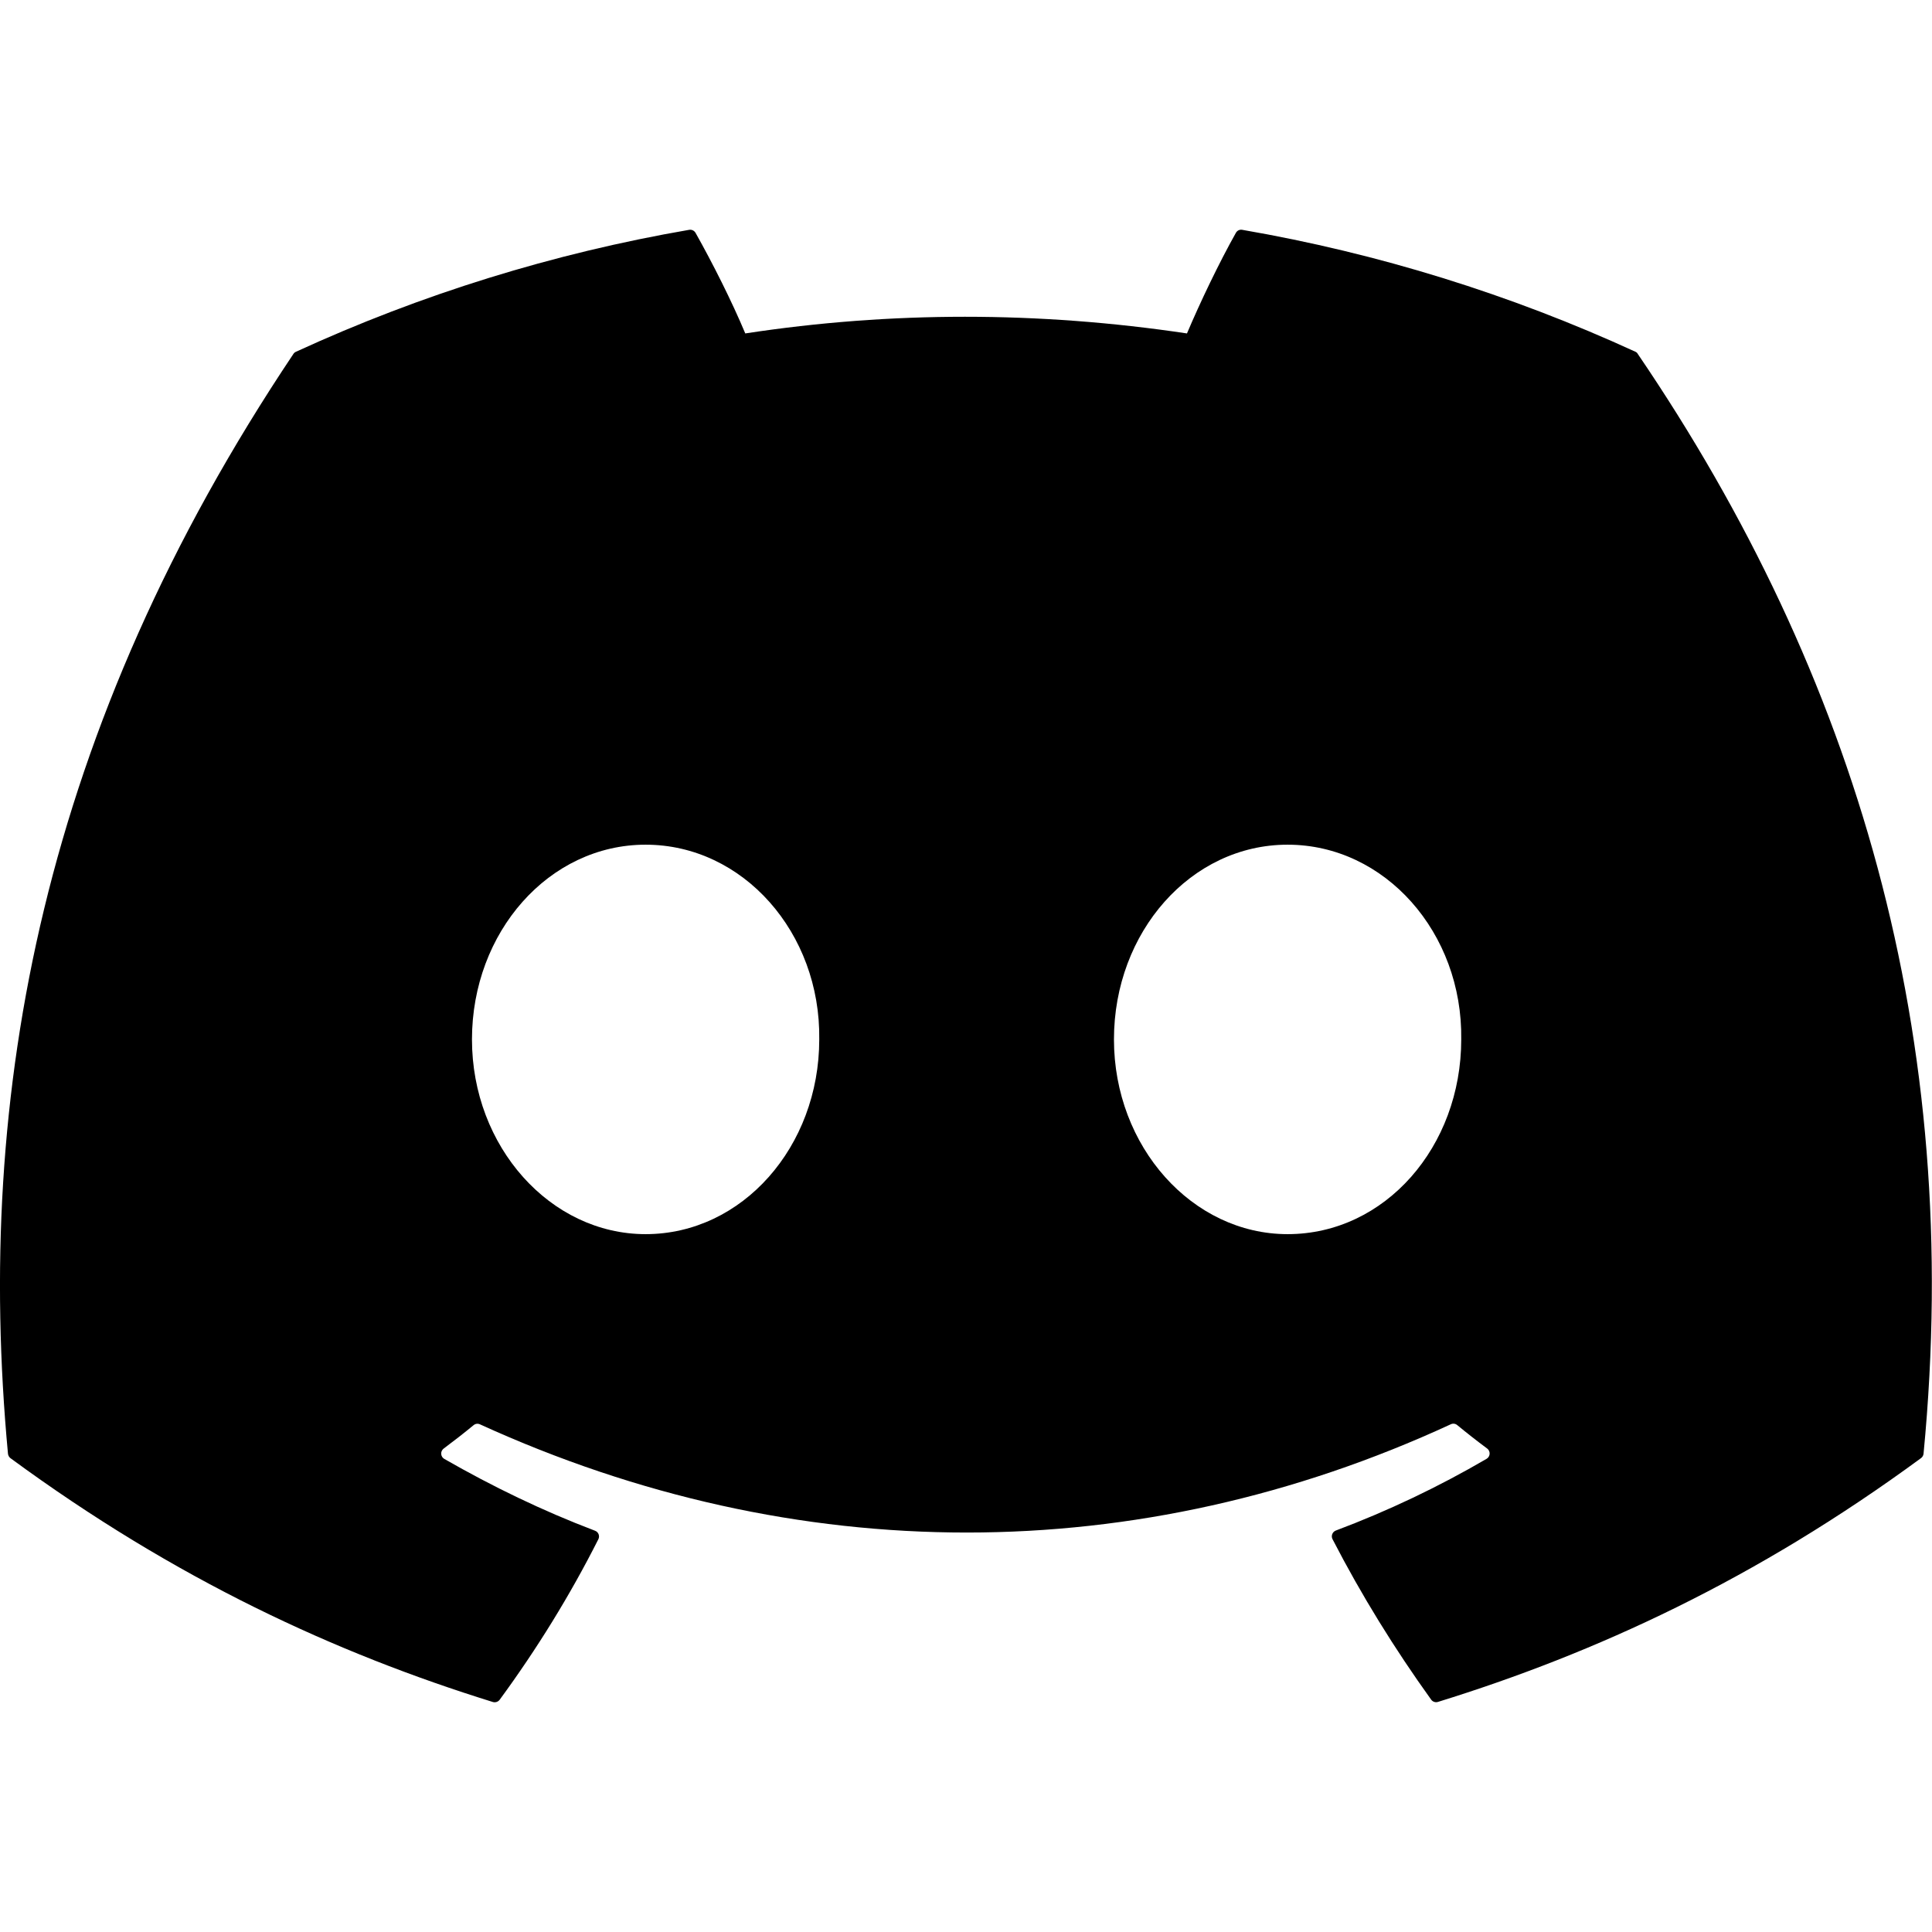
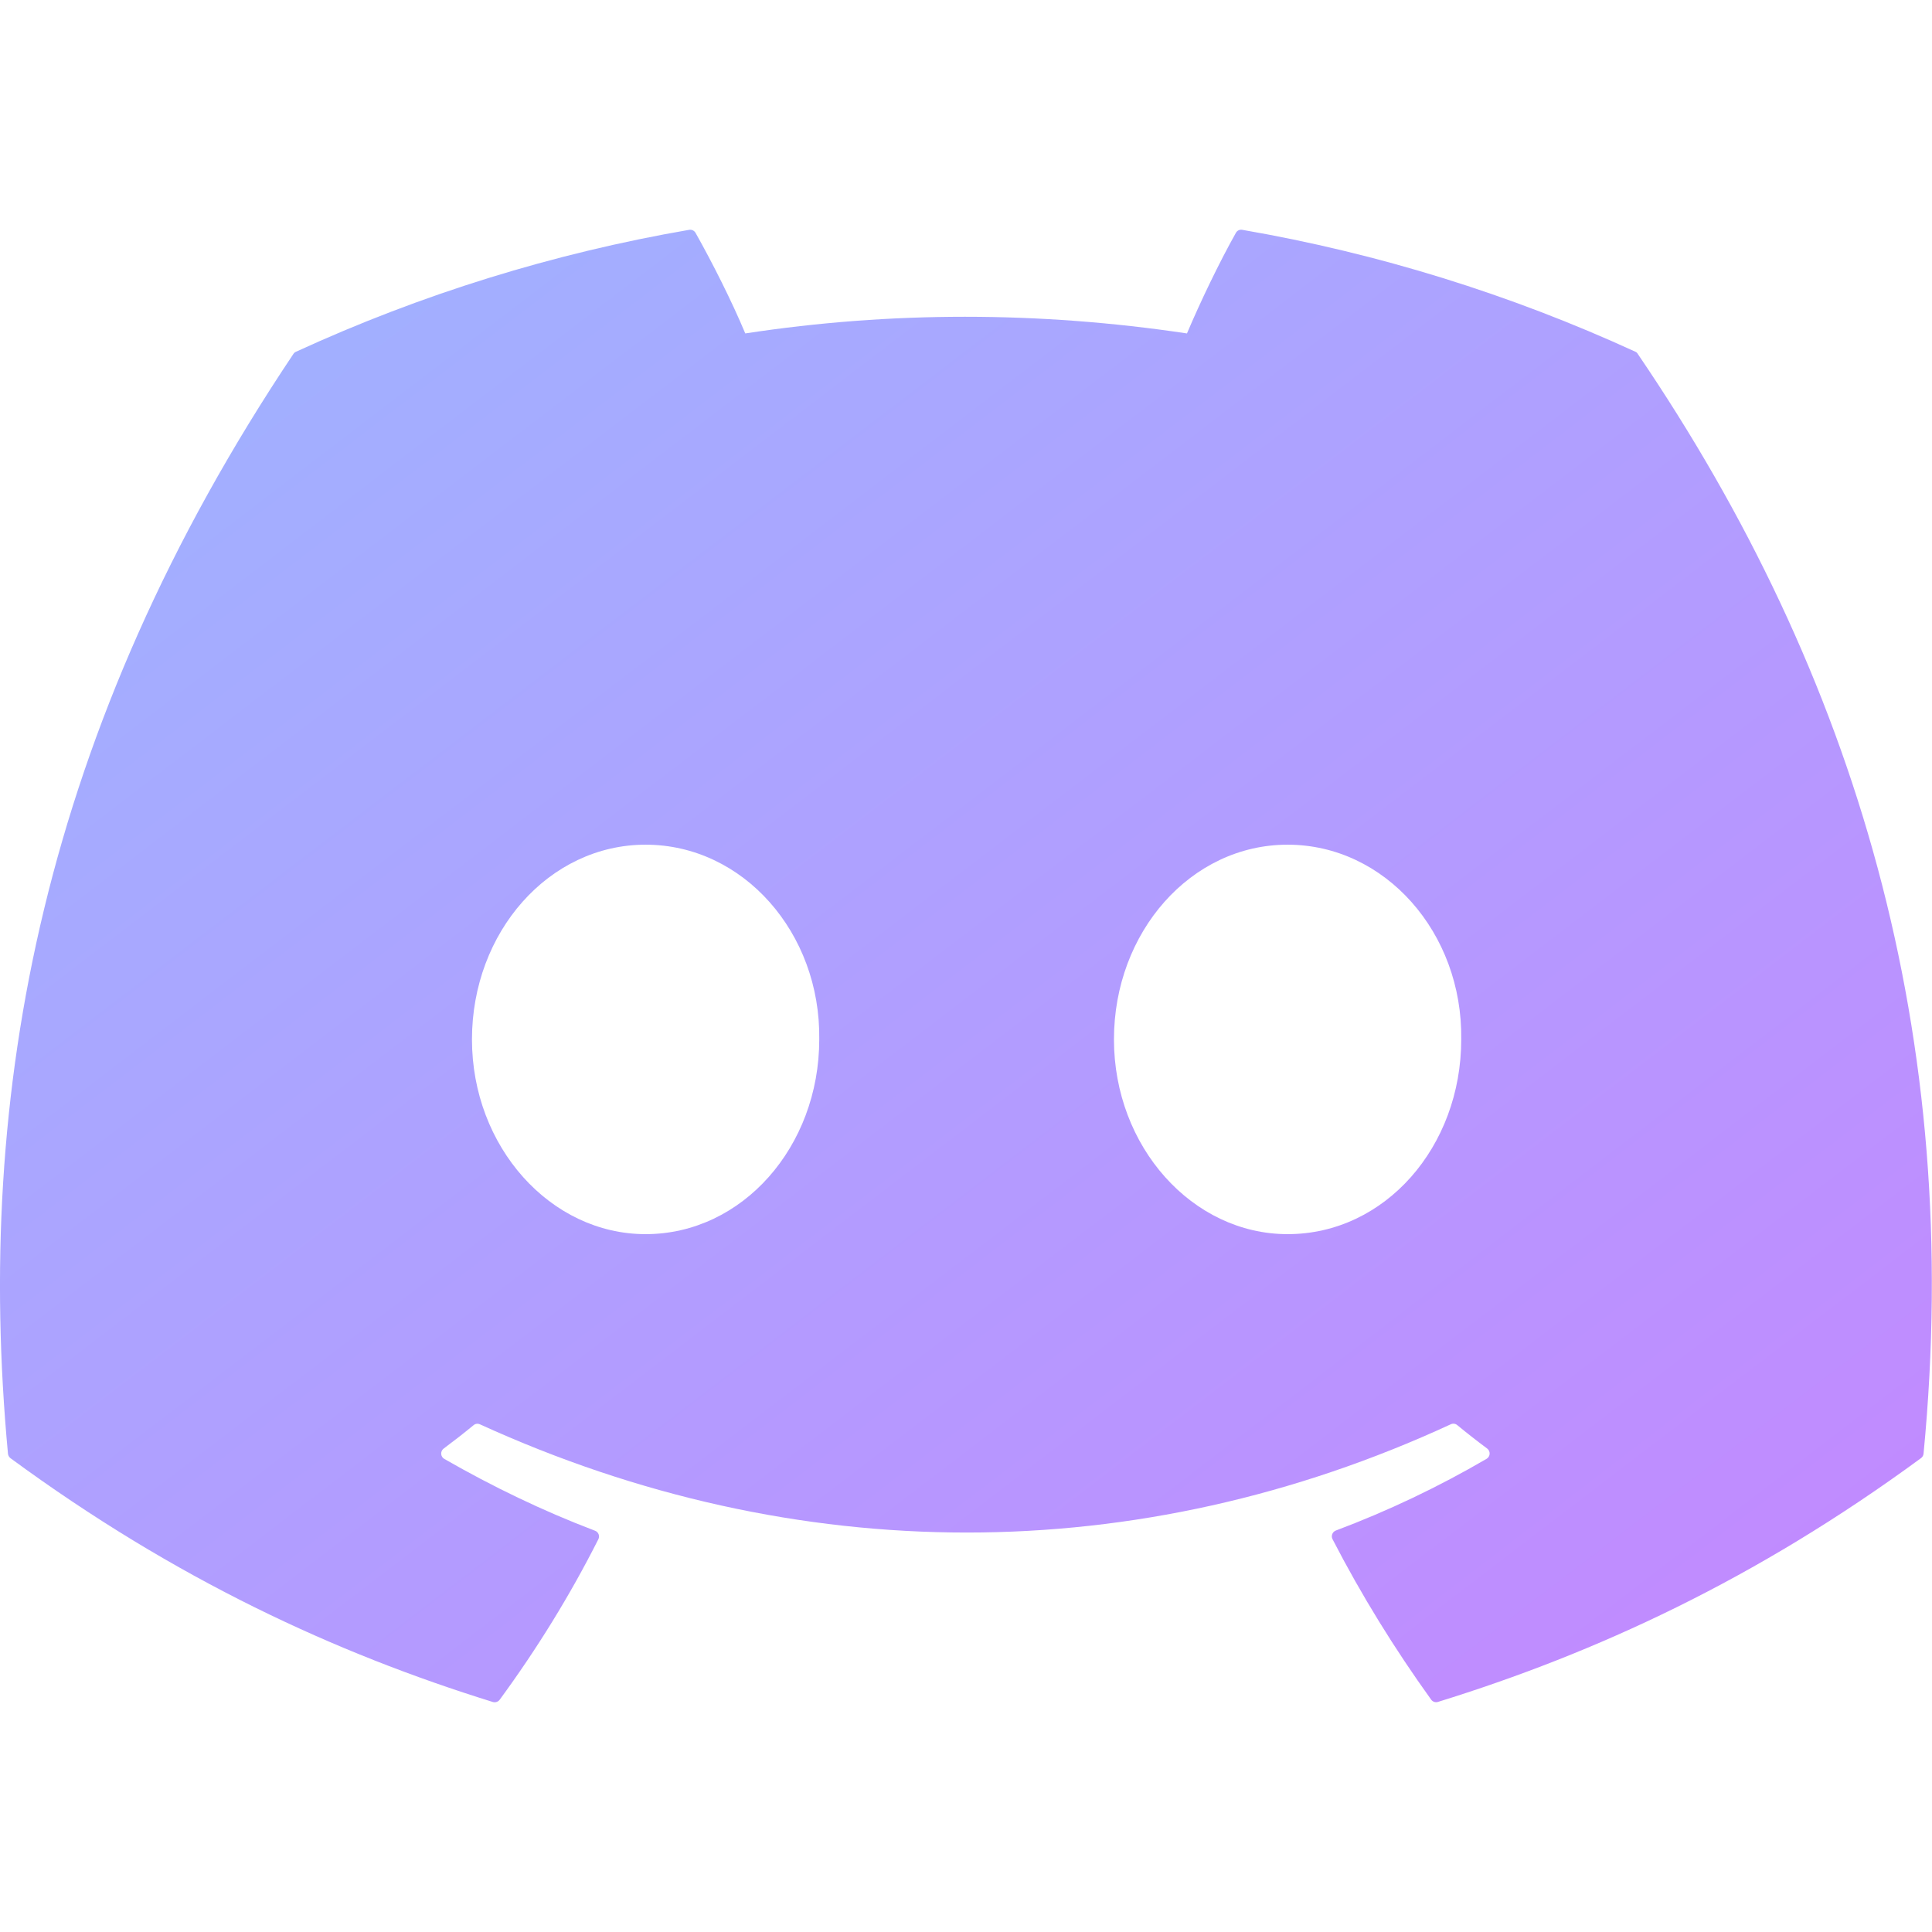
<svg xmlns="http://www.w3.org/2000/svg" role="img" viewBox="0 0 24 24">
-   <path d="M20.317 4.37a19.791 19.791 0 00-4.885-1.515.074.074 0 00-.079.037c-.211.375-.445.865-.608 1.25-1.845-.276-3.68-.276-5.487 0-.164-.393-.406-.874-.618-1.25a.077.077 0 00-.079-.037 19.736 19.736 0 00-4.885 1.515.07.07 0 00-.032.028C.533 9.046-.319 13.58.099 18.058a.082.082 0 00.031.056c2.053 1.508 4.041 2.423 5.993 3.029a.078.078 0 00.084-.028c.462-.63.873-1.295 1.226-1.994a.076.076 0 00-.042-.106c-.653-.248-1.274-.549-1.872-.892a.077.077 0 01-.008-.128c.126-.094.252-.192.372-.291a.074.074 0 01.078-.011c3.928 1.793 8.18 1.793 12.061 0a.074.074 0 01.079.009c.12.099.246.198.373.292a.077.077 0 01-.007.128 12.299 12.299 0 01-1.873.891.077.077 0 00-.041.107c.36.698.772 1.363 1.225 1.993a.076.076 0 00.084.029c1.961-.607 3.95-1.522 6.002-3.029a.077.077 0 00.031-.055c.5-5.177-.838-9.674-3.549-13.66a.061.061 0 00-.031-.029zM8.02 15.331c-1.183 0-2.157-1.086-2.157-2.419 0-1.333.956-2.419 2.157-2.419 1.211 0 2.176 1.095 2.157 2.419 0 1.333-.956 2.419-2.157 2.419zm7.975 0c-1.183 0-2.157-1.086-2.157-2.419 0-1.333.955-2.419 2.157-2.419 1.211 0 2.176 1.095 2.157 2.419 0 1.333-.946 2.419-2.157 2.419Z" />
+   <defs>
+     <linearGradient id="neon" x1="0" y1="0" x2="1" y2="1">
+       <stop stop-color="#9db5ff" />
+       <stop offset="1" stop-color="#c487ff" />
+     </linearGradient>
+   </defs>
+   <path fill="url(#neon)" d="M20.317 4.37a19.791 19.791 0 00-4.885-1.515.074.074 0 00-.079.037c-.211.375-.445.865-.608 1.25-1.845-.276-3.68-.276-5.487 0-.164-.393-.406-.874-.618-1.25a.077.077 0 00-.079-.037 19.736 19.736 0 00-4.885 1.515.07.07 0 00-.032.028C.533 9.046-.319 13.58.099 18.058a.082.082 0 00.031.056c2.053 1.508 4.041 2.423 5.993 3.029a.078.078 0 00.084-.028c.462-.63.873-1.295 1.226-1.994a.076.076 0 00-.042-.106c-.653-.248-1.274-.549-1.872-.892a.077.077 0 01-.008-.128c.126-.094.252-.192.372-.291a.074.074 0 01.078-.011c3.928 1.793 8.18 1.793 12.061 0a.074.074 0 01.079.009c.12.099.246.198.373.292a.077.077 0 01-.007.128 12.299 12.299 0 01-1.873.891.077.077 0 00-.041.107c.36.698.772 1.363 1.225 1.993a.076.076 0 00.084.029c1.961-.607 3.95-1.522 6.002-3.029a.077.077 0 00.031-.055c.5-5.177-.838-9.674-3.549-13.66a.061.061 0 00-.031-.029zM8.02 15.331c-1.183 0-2.157-1.086-2.157-2.419 0-1.333.956-2.419 2.157-2.419 1.211 0 2.176 1.095 2.157 2.419 0 1.333-.956 2.419-2.157 2.419zm7.975 0c-1.183 0-2.157-1.086-2.157-2.419 0-1.333.955-2.419 2.157-2.419 1.211 0 2.176 1.095 2.157 2.419 0 1.333-.946 2.419-2.157 2.419Z" />
</svg>
